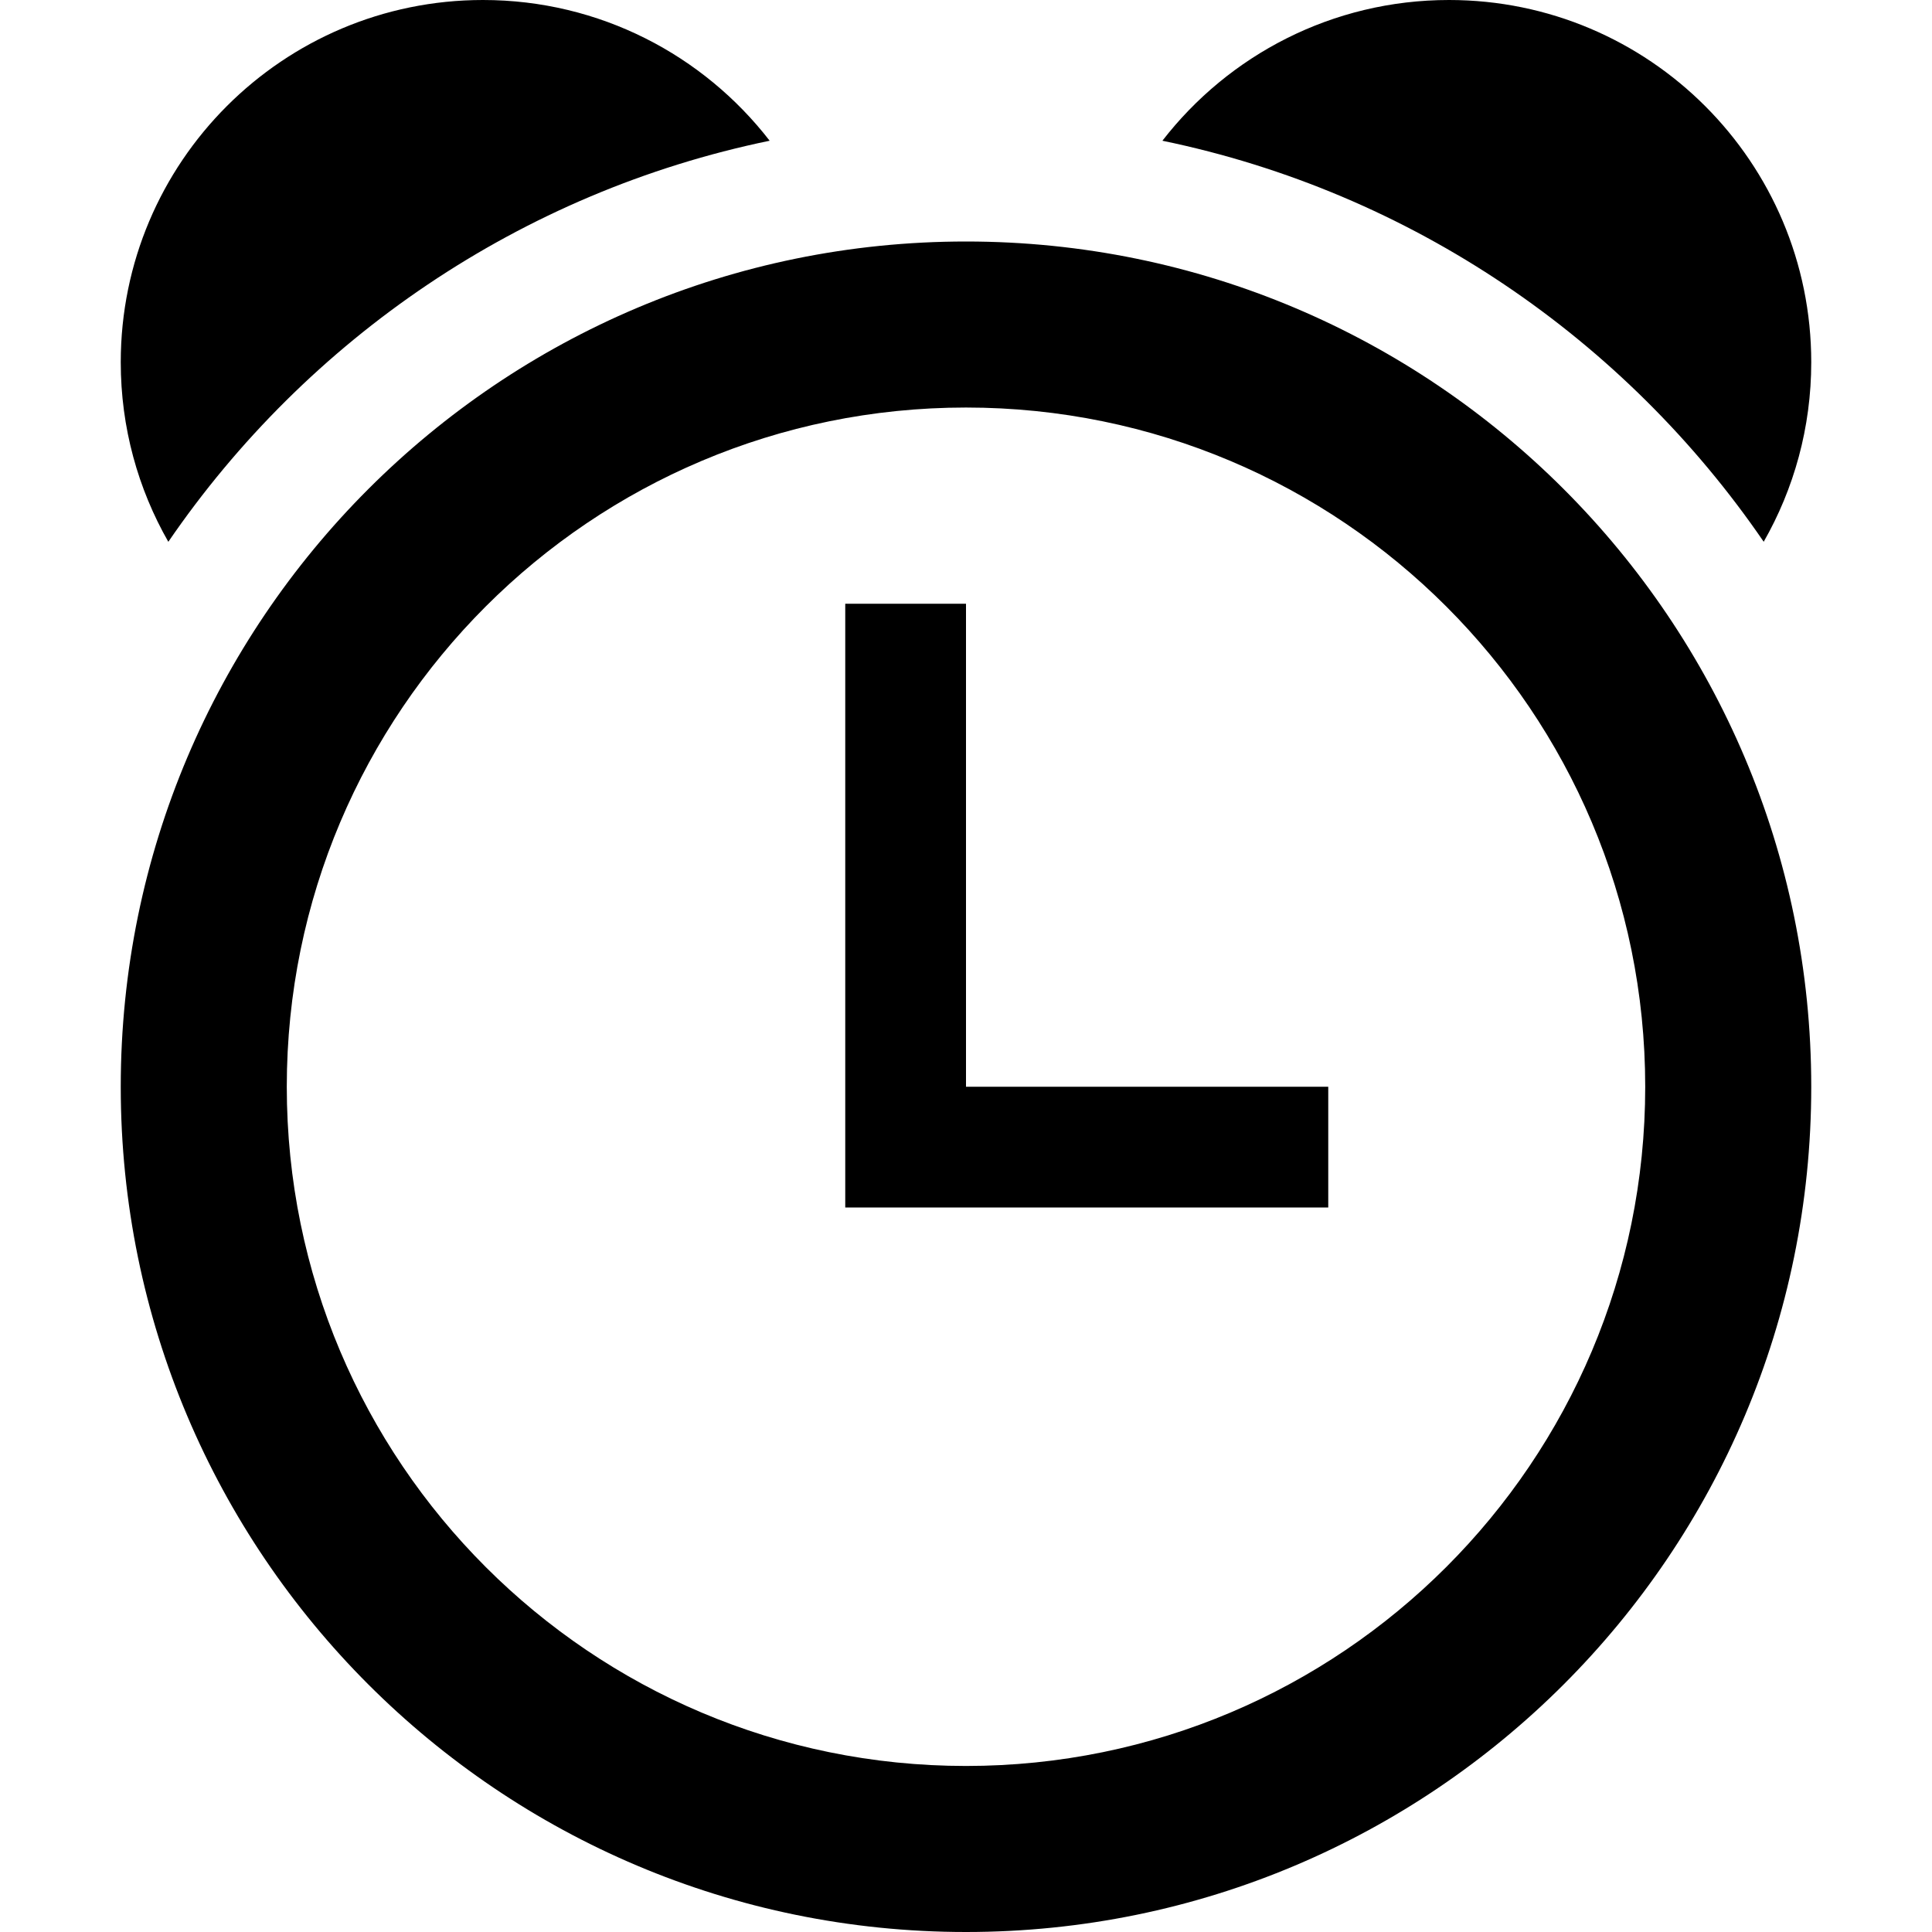
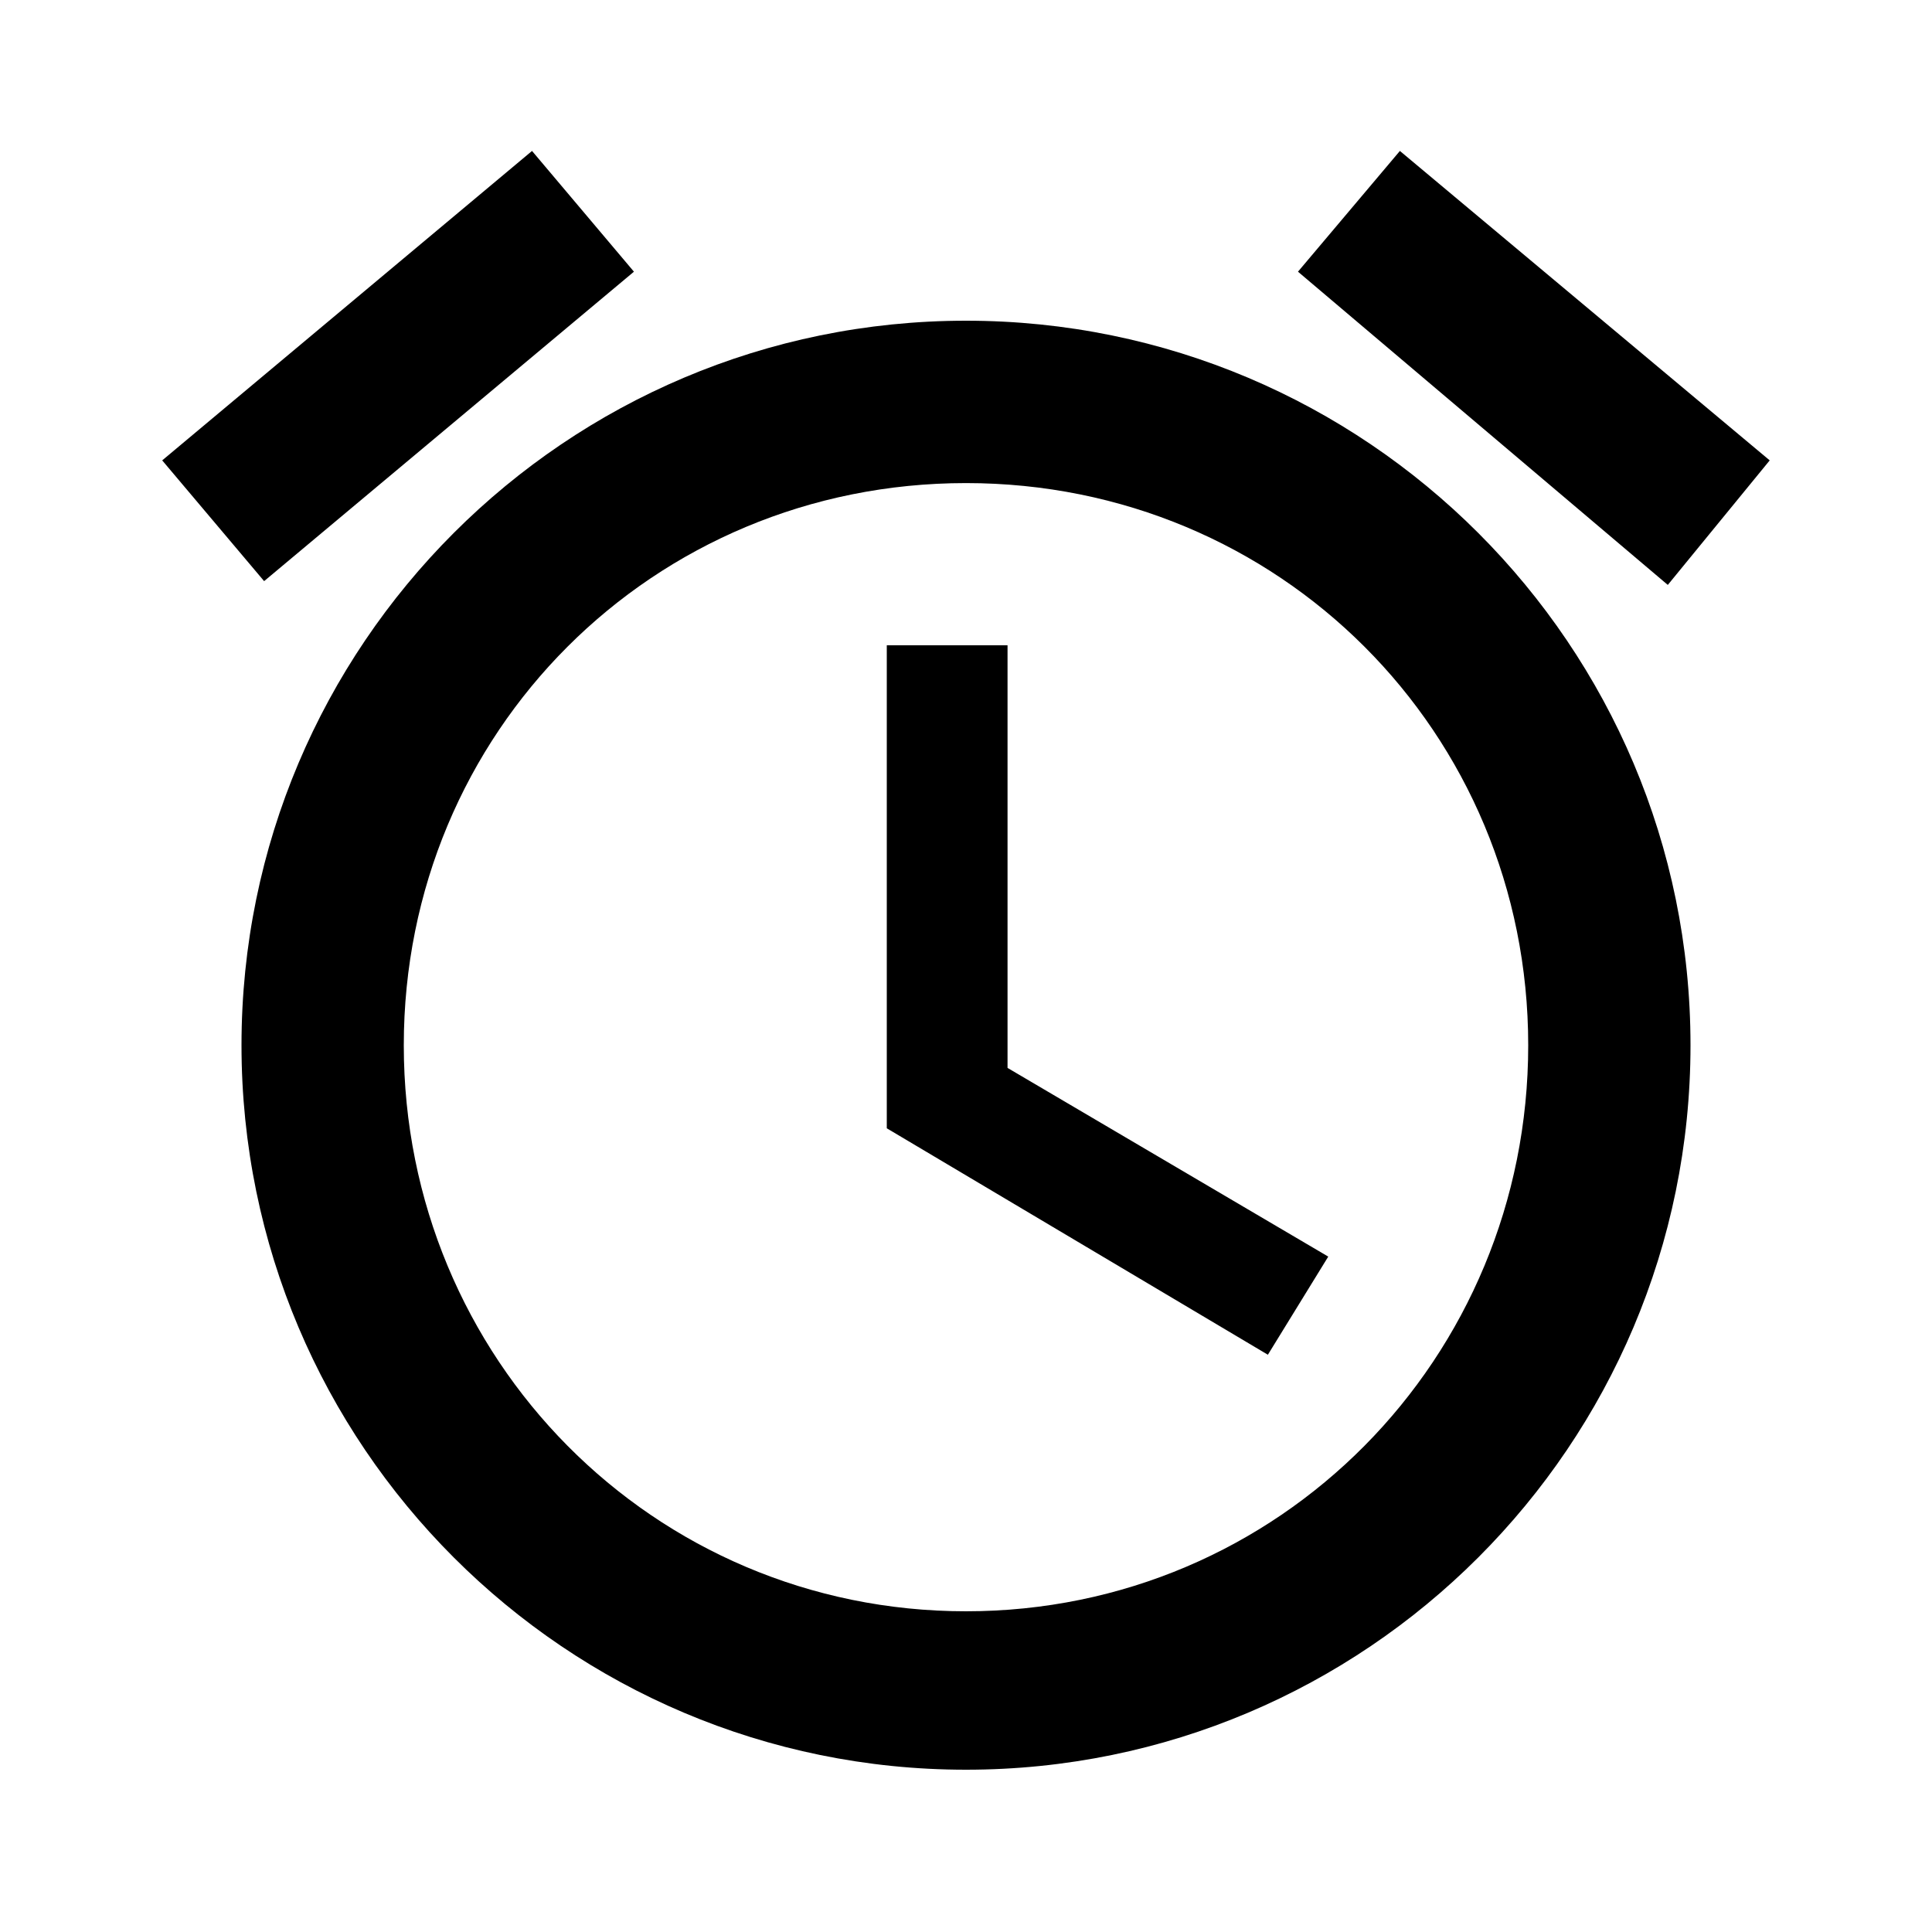
- <svg xmlns="http://www.w3.org/2000/svg" version="1.1" width="32" height="32" viewBox="0 0 32 32">
-   <path d="M16 4c-7.732 0-14 6.268-14 14s6.268 14 14 14 14-6.268 14-14-6.268-14-14-14zM16 29.25c-6.213 0-11.25-5.037-11.25-11.25s5.037-11.25 11.25-11.25c6.213 0 11.25 5.037 11.25 11.25s-5.037 11.25-11.25 11.25zM29.212 8.974c0.501-0.877 0.788-1.892 0.788-2.974 0-3.314-2.686-6-6-6-1.932 0-3.65 0.913-4.747 2.331 4.121 0.851 7.663 3.287 9.96 6.643v0zM12.748 2.331c-1.097-1.418-2.816-2.331-4.748-2.331-3.314 0-6 2.686-6 6 0 1.082 0.287 2.098 0.788 2.974 2.297-3.356 5.838-5.792 9.96-6.643z" />
-   <path d="M16 18v-8h-2v10h8v-2z" />
+ <svg xmlns="http://www.w3.org/2000/svg" version="1.1" width="24" height="24" viewBox="0 0 24 24">
+   <path d="M12 20.016c3.891 0 6.984-3.141 6.984-7.031s-3.094-6.984-6.984-6.984-6.984 3.094-6.984 6.984 3.094 7.031 6.984 7.031zM12 3.984c4.969 0 9 4.031 9 9s-4.031 9-9 9-9-4.031-9-9 4.031-9 9-9zM12.516 8.016v5.25l3.984 2.344-0.75 1.219-4.734-2.813v-6h1.5zM7.875 3.375l-4.594 3.844-1.266-1.5 4.594-3.844zM21.984 5.719l-1.266 1.547-4.594-3.891 1.266-1.5z" />
</svg>
